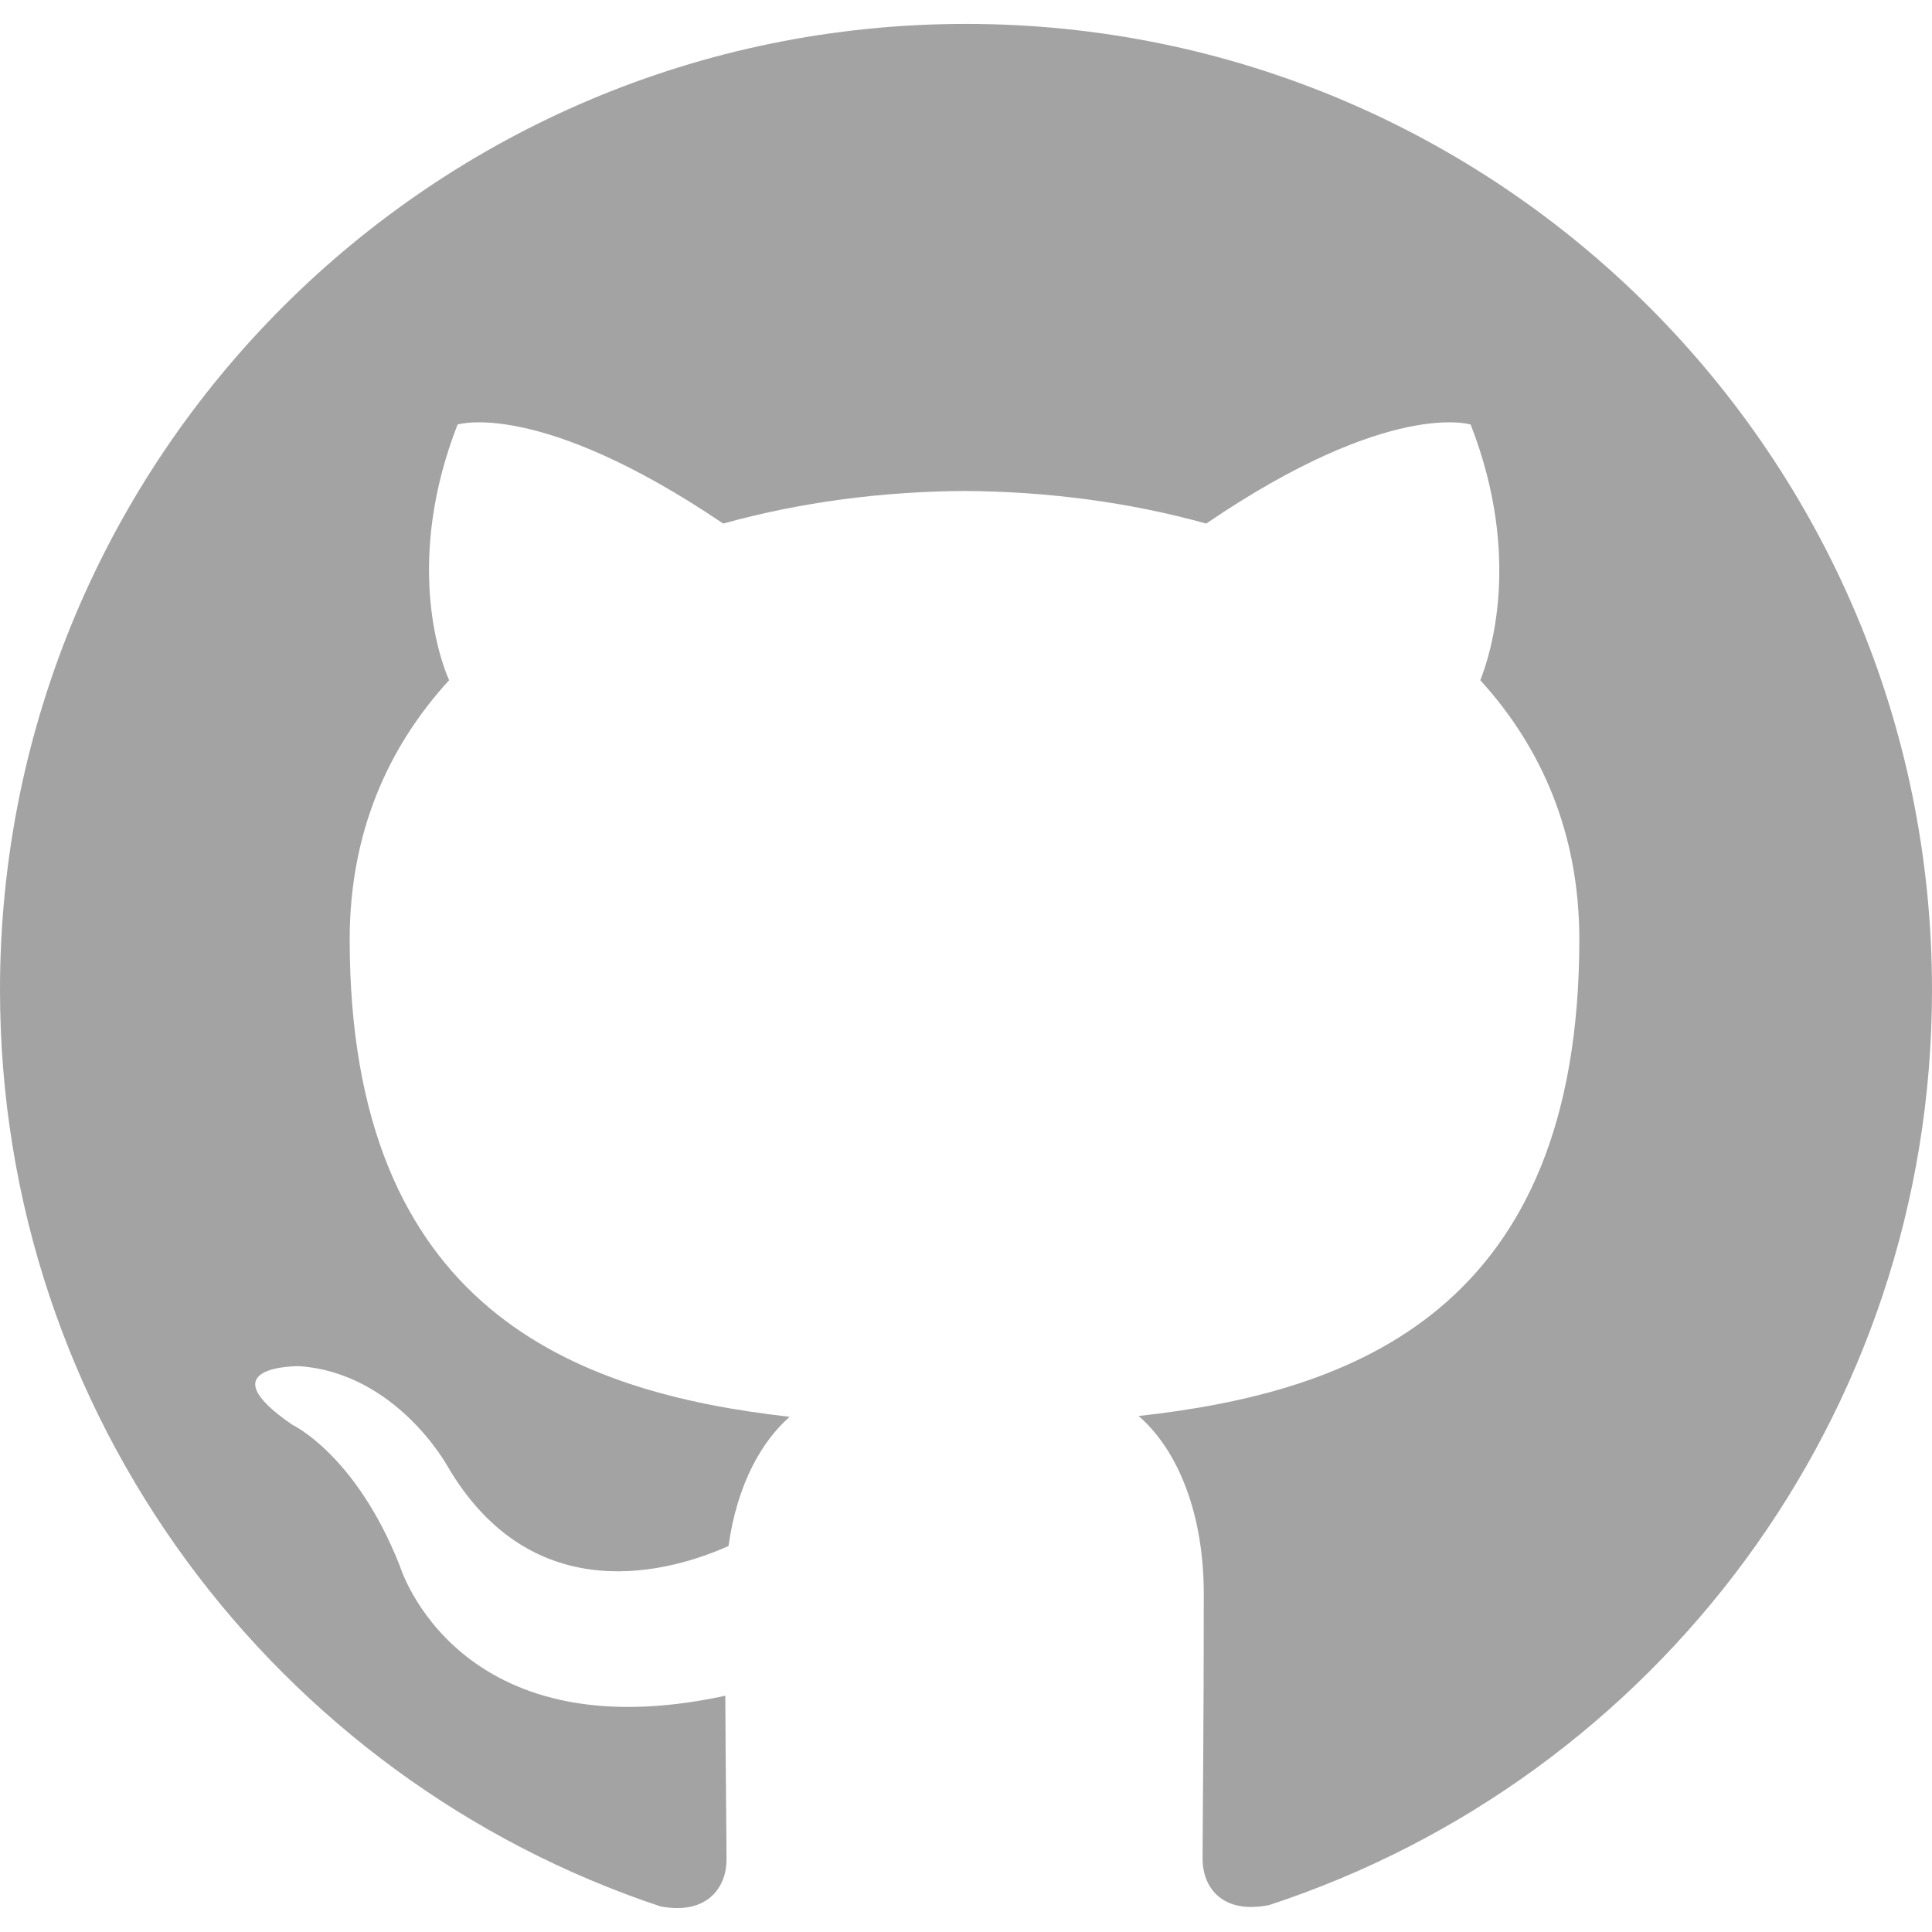
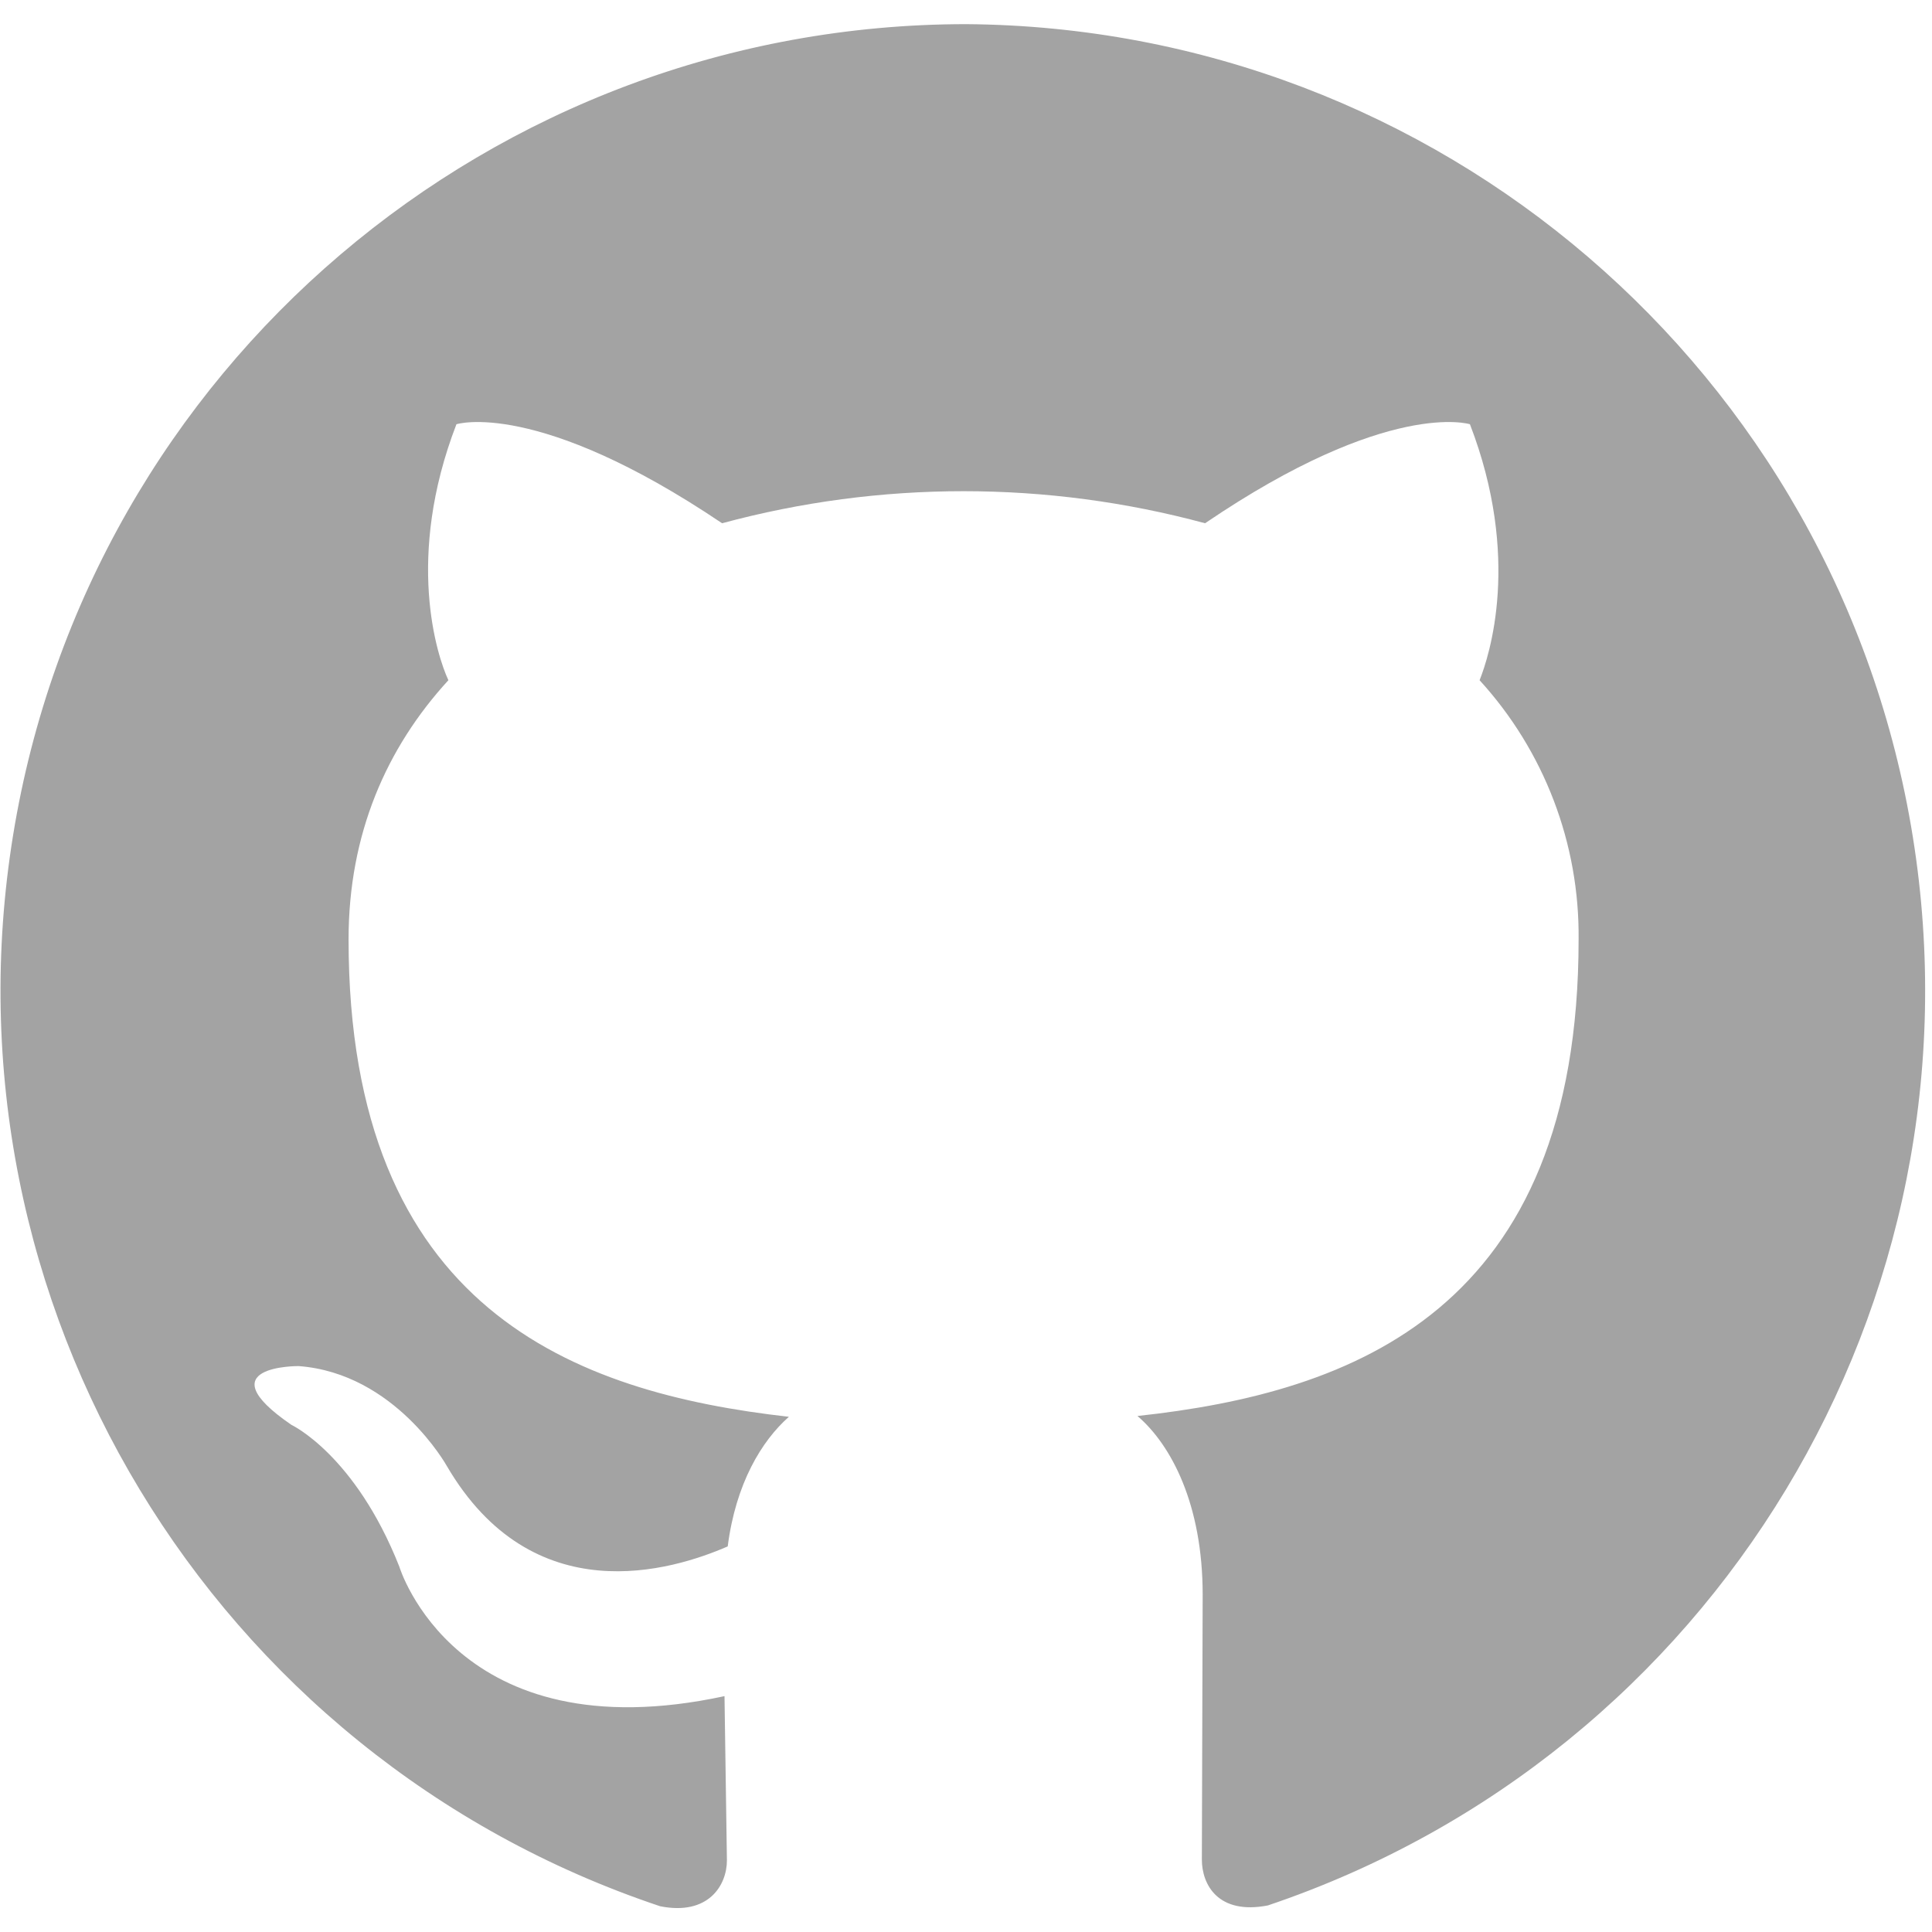
- <svg xmlns="http://www.w3.org/2000/svg" fill="#a3a3a3" role="img" viewBox="0 0 24 24">
-   <path d="M12 .297c-6.63 0-12 5.373-12 12 0 5.303 3.438 9.8 8.205 11.385.6.113.82-.258.82-.577 0-.285-.01-1.04-.015-2.04-3.338.724-4.042-1.61-4.042-1.61C4.422 18.07 3.633 17.7 3.633 17.7c-1.087-.744.084-.729.084-.729 1.205.084 1.838 1.236 1.838 1.236 1.07 1.835 2.809 1.305 3.495.998.108-.776.417-1.305.76-1.605-2.665-.3-5.466-1.332-5.466-5.93 0-1.31.465-2.38 1.235-3.22-.135-.303-.54-1.523.105-3.176 0 0 1.005-.322 3.3 1.23.96-.267 1.98-.399 3-.405 1.02.006 2.04.138 3 .405 2.28-1.552 3.285-1.23 3.285-1.23.645 1.653.24 2.873.12 3.176.765.84 1.23 1.91 1.23 3.22 0 4.61-2.805 5.625-5.475 5.92.42.36.81 1.096.81 2.22 0 1.606-.015 2.896-.015 3.286 0 .315.21.69.825.57C20.565 22.092 24 17.592 24 12.297c0-6.627-5.373-12-12-12" />
+ <svg xmlns="http://www.w3.org/2000/svg" fill="#a3a3a3" viewBox="0 0 24 24">
+   <path d="M12 .3a12 12 0 0 0-3.8 23.38c.6.12.83-.26.83-.57L9 21.07c-3.34.72-4.04-1.61-4.04-1.61-.55-1.39-1.34-1.76-1.34-1.76-1.08-.74.09-.73.09-.73 1.2.09 1.84 1.24 1.84 1.24 1.07 1.83 2.8 1.3 3.49 1 .1-.78.42-1.31.76-1.61-2.66-.3-5.47-1.33-5.47-5.93 0-1.31.47-2.38 1.24-3.22-.14-.3-.54-1.52.1-3.18 0 0 1-.32 3.3 1.23a11.5 11.5 0 0 1 6 0c2.28-1.55 3.29-1.23 3.29-1.23.64 1.66.24 2.88.12 3.18a4.7 4.7 0 0 1 1.23 3.22c0 4.61-2.8 5.63-5.48 5.92.42.36.81 1.1.81 2.22l-.01 3.29c0 .31.2.69.82.57A12 12 0 0 0 12 .3" />
</svg>
